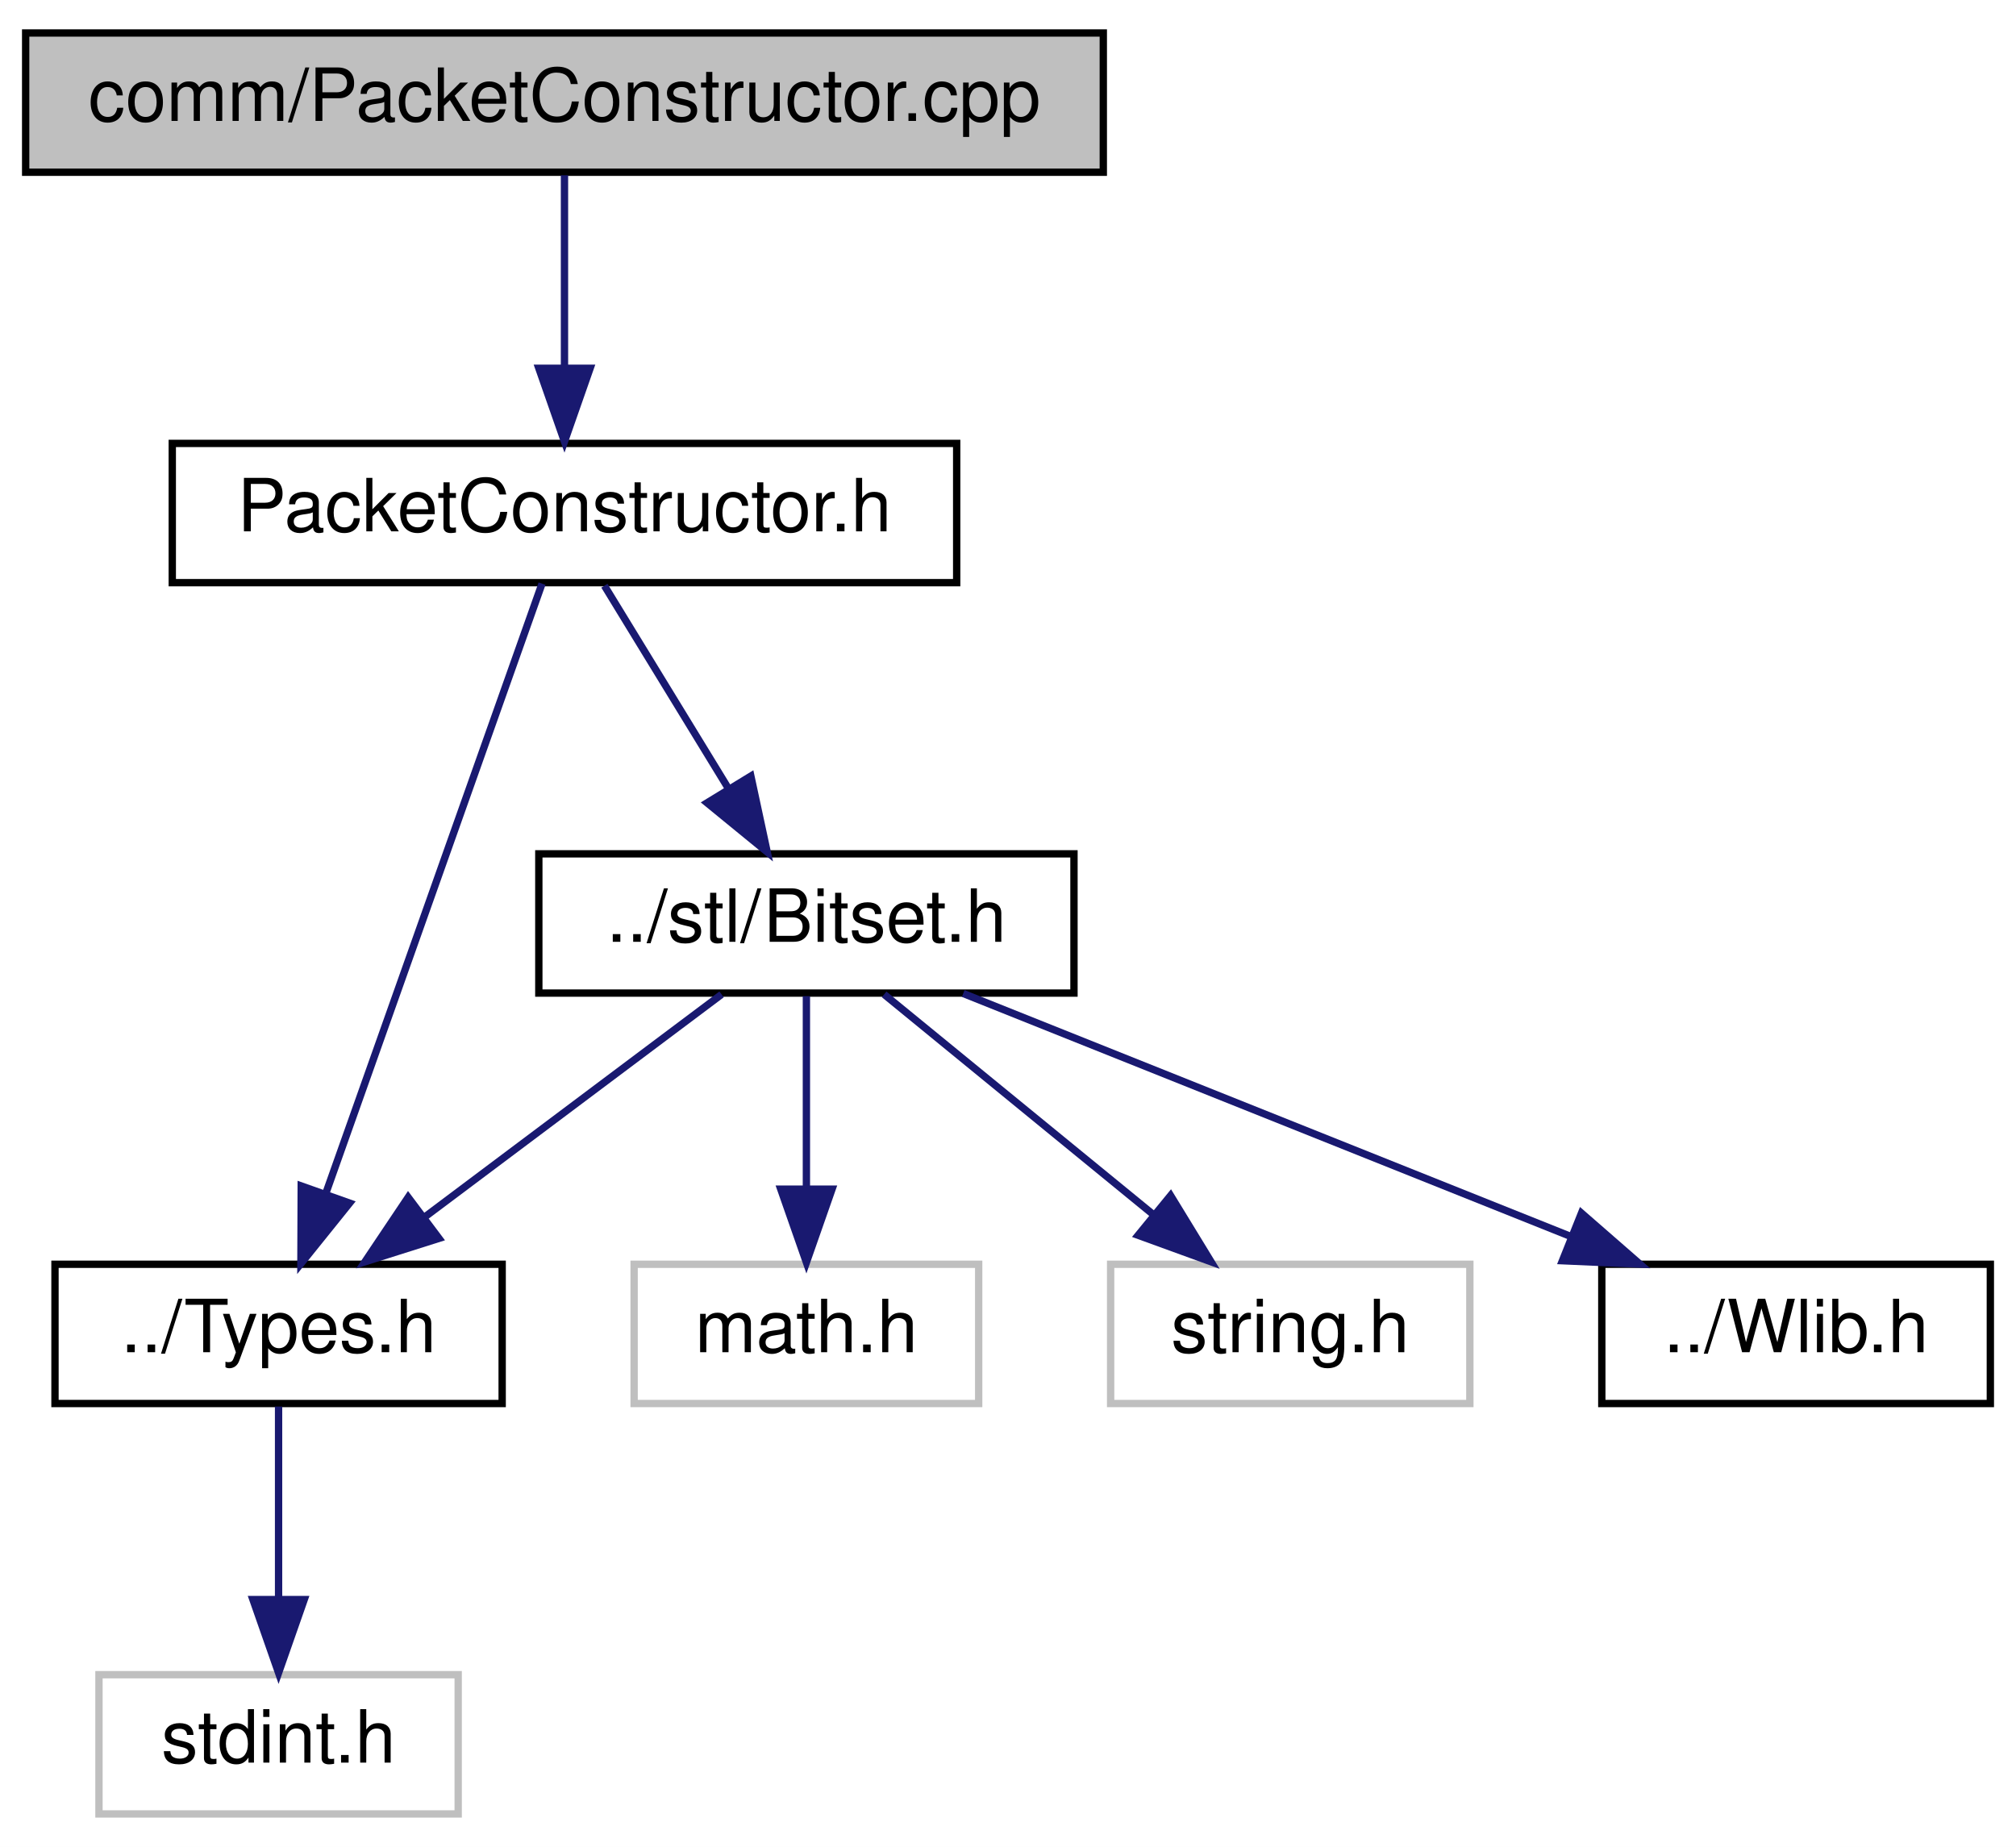
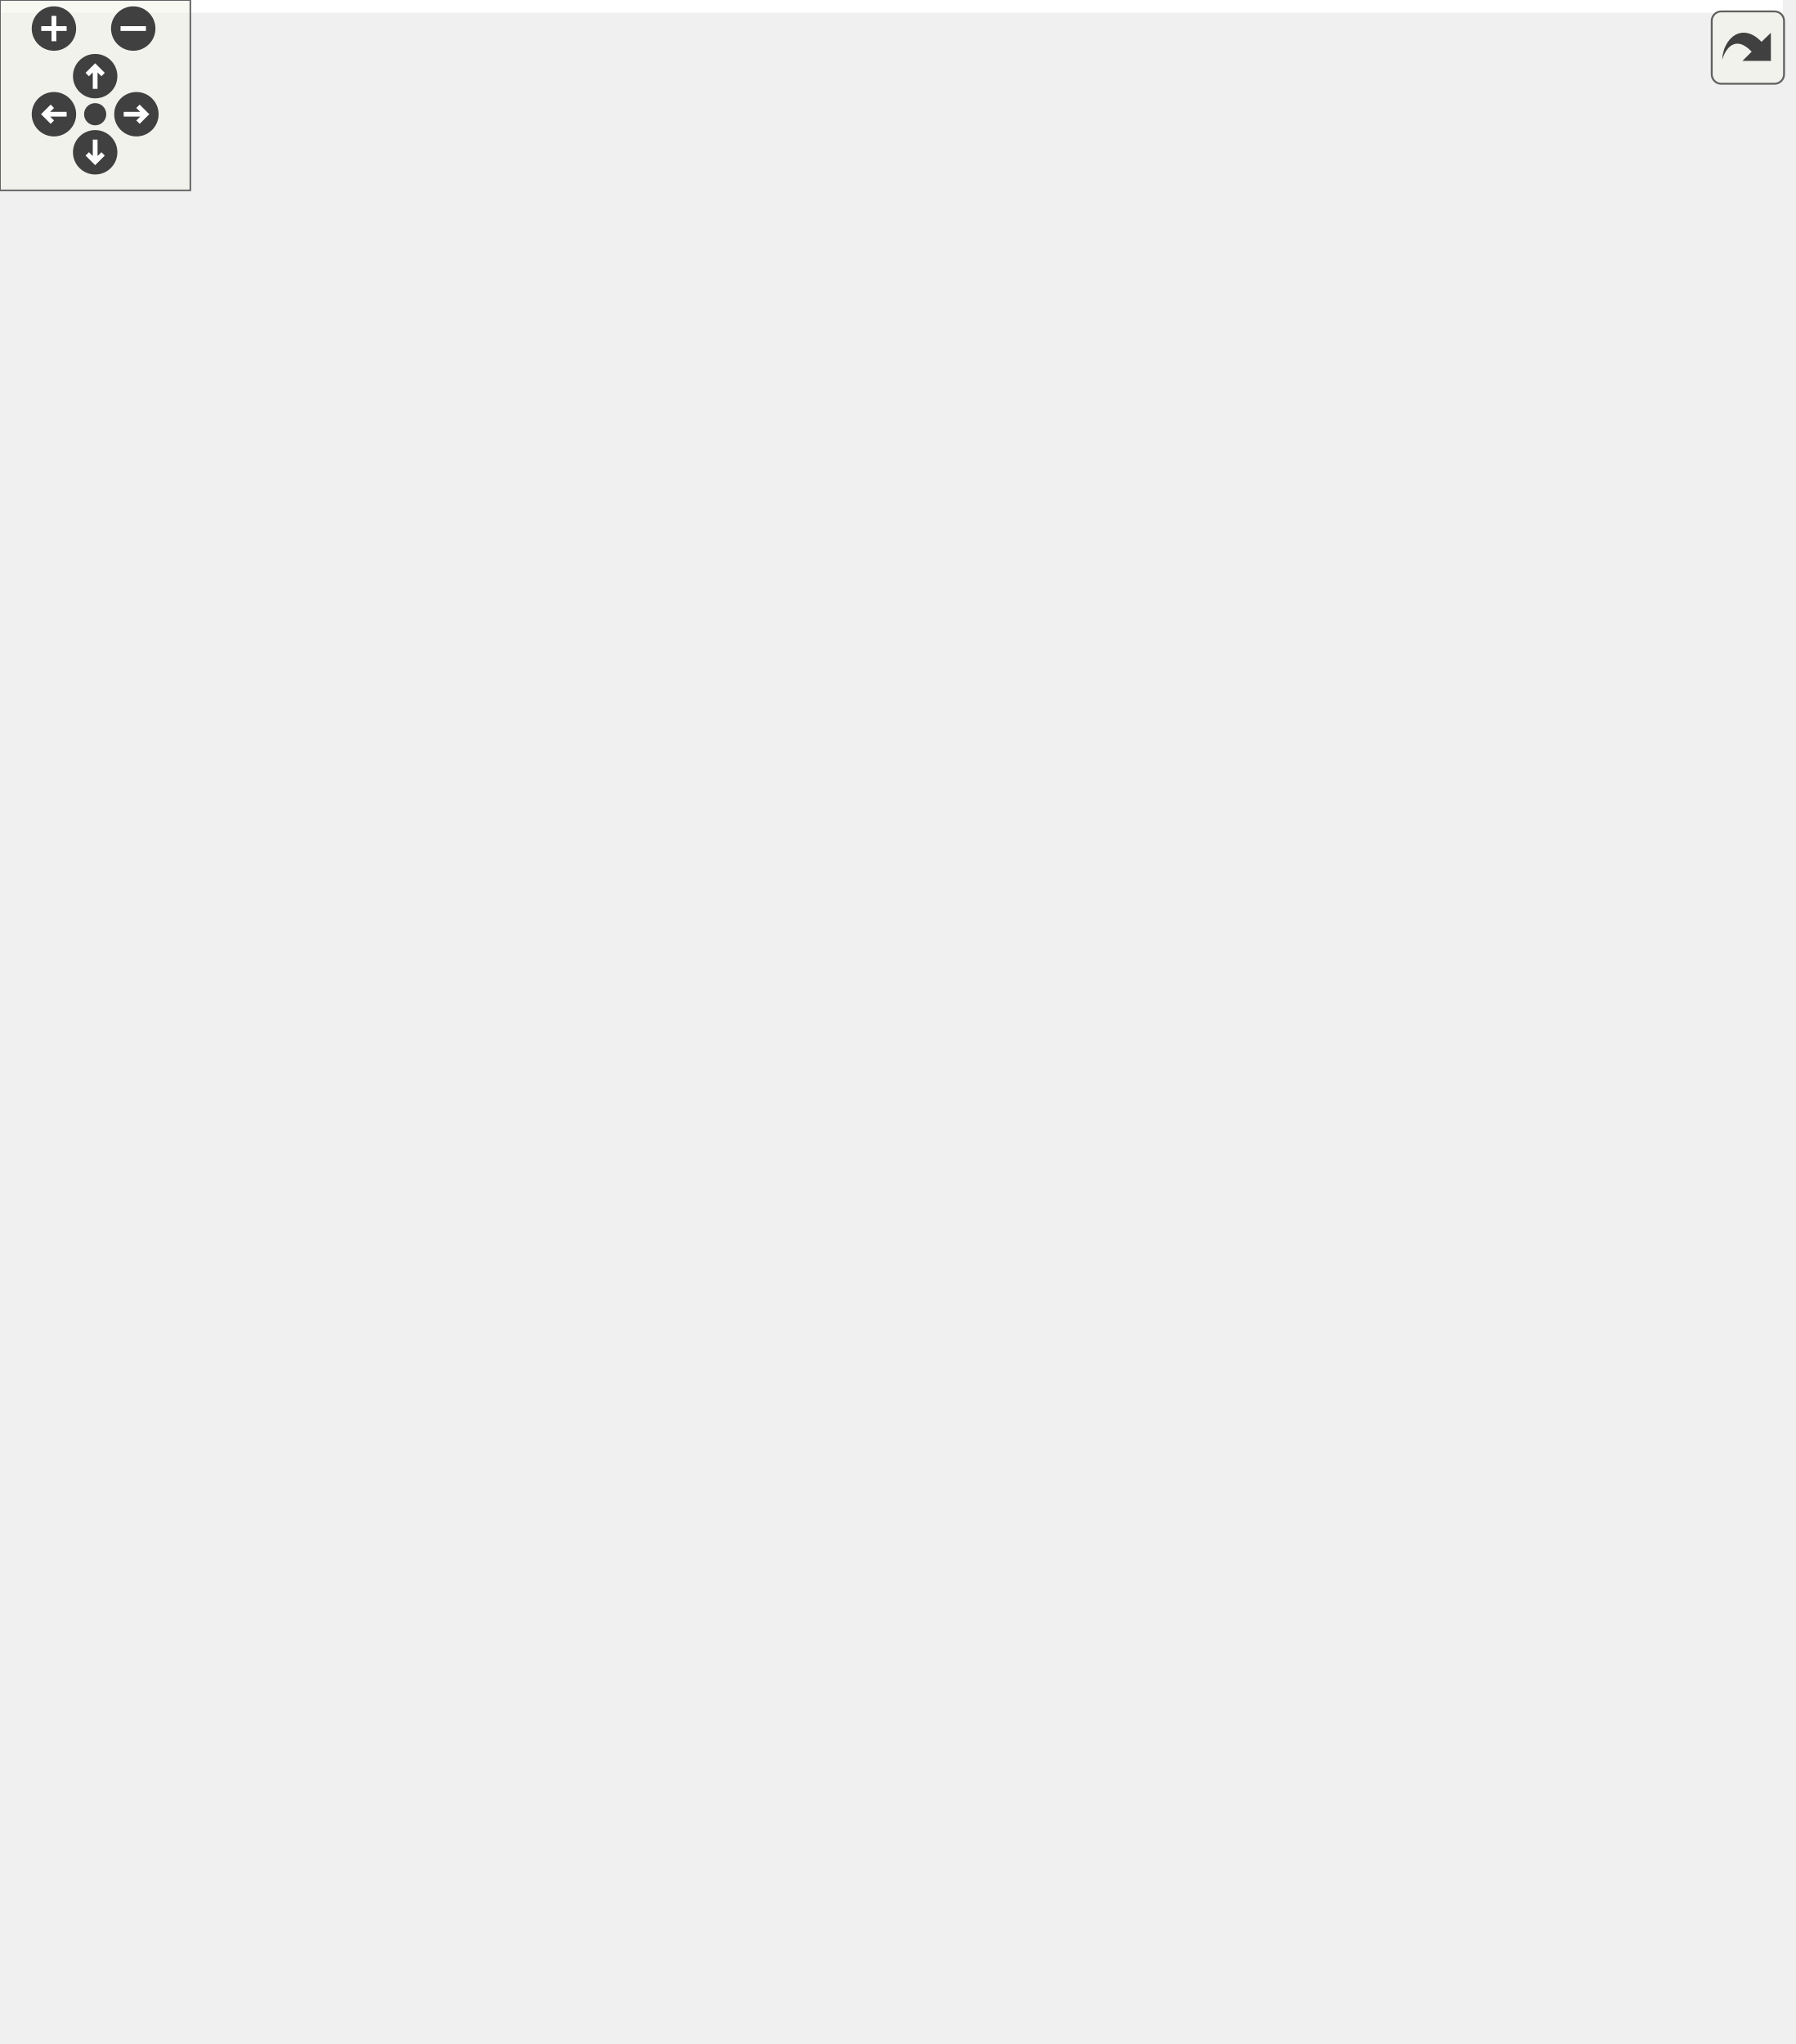
- <svg xmlns="http://www.w3.org/2000/svg" xmlns:xlink="http://www.w3.org/1999/xlink" width="275pt" height="252pt" viewBox="0.00 0.00 275.00 252.00">
-   <g id="graph0" class="graph" transform="scale(1 1) rotate(0) translate(4 248)">
-     <polygon fill="white" stroke="none" points="-4,4 -4,-248 271,-248 271,4 -4,4" />
-     <g id="node1" class="node">
-       <polygon fill="#bfbfbf" stroke="black" points="-0.5,-224.5 -0.5,-243.5 146.5,-243.5 146.5,-224.5 -0.5,-224.5" />
-       <text text-anchor="middle" x="73" y="-231.5" font-family="Helvetica,sans-Serif" font-size="10.00">comm/PacketConstructor.cpp</text>
-     </g>
-     <g id="node2" class="node">
-       <g id="a_node2">
-         <a xlink:href="../../de/d66/_packet_constructor_8h.html" target="_top" xlink:title="PacketConstructor.h">
-           <polygon fill="white" stroke="black" points="19.5,-168.5 19.5,-187.5 126.5,-187.5 126.5,-168.5 19.5,-168.5" />
-           <text text-anchor="middle" x="73" y="-175.5" font-family="Helvetica,sans-Serif" font-size="10.00">PacketConstructor.h</text>
-         </a>
-       </g>
-     </g>
-     <g id="edge1" class="edge">
-       <path fill="none" stroke="midnightblue" d="M73,-224.083C73,-217.006 73,-206.861 73,-197.986" />
-       <polygon fill="midnightblue" stroke="midnightblue" points="76.5,-197.751 73,-187.751 69.5,-197.751 76.5,-197.751" />
-     </g>
-     <g id="node3" class="node">
-       <g id="a_node3">
-         <a xlink:href="../../d0/db6/_types_8h.html" target="_top" xlink:title="type definition of all the string types we will be using ">
-           <polygon fill="white" stroke="black" points="3.5,-56.5 3.5,-75.5 64.5,-75.5 64.5,-56.5 3.5,-56.5" />
-           <text text-anchor="middle" x="34" y="-63.5" font-family="Helvetica,sans-Serif" font-size="10.00">../Types.h</text>
-         </a>
-       </g>
-     </g>
-     <g id="edge2" class="edge">
-       <path fill="none" stroke="midnightblue" d="M69.94,-168.368C63.617,-150.537 48.996,-109.295 40.478,-85.272" />
-       <polygon fill="midnightblue" stroke="midnightblue" points="43.687,-83.847 37.046,-75.591 37.089,-86.186 43.687,-83.847" />
-     </g>
-     <g id="node5" class="node">
-       <g id="a_node5">
-         <a xlink:href="../../de/d6d/_bitset_8h.html" target="_top" xlink:title="Bitset is a class that provides bits manipulation methods. ">
-           <polygon fill="white" stroke="black" points="69.5,-112.5 69.5,-131.5 142.5,-131.5 142.5,-112.5 69.5,-112.5" />
-           <text text-anchor="middle" x="106" y="-119.5" font-family="Helvetica,sans-Serif" font-size="10.00">../stl/Bitset.h</text>
-         </a>
-       </g>
-     </g>
-     <g id="edge4" class="edge">
-       <path fill="none" stroke="midnightblue" d="M78.449,-168.083C83.014,-160.613 89.668,-149.724 95.293,-140.52" />
-       <polygon fill="midnightblue" stroke="midnightblue" points="98.424,-142.109 100.652,-131.751 92.451,-138.459 98.424,-142.109" />
-     </g>
-     <g id="node4" class="node">
-       <polygon fill="white" stroke="#bfbfbf" points="9.5,-0.5 9.5,-19.5 58.5,-19.5 58.5,-0.5 9.5,-0.5" />
-       <text text-anchor="middle" x="34" y="-7.5" font-family="Helvetica,sans-Serif" font-size="10.00">stdint.h</text>
-     </g>
-     <g id="edge3" class="edge">
-       <path fill="none" stroke="midnightblue" d="M34,-56.083C34,-49.006 34,-38.861 34,-29.986" />
-       <polygon fill="midnightblue" stroke="midnightblue" points="37.5,-29.751 34,-19.751 30.5,-29.751 37.5,-29.751" />
-     </g>
-     <g id="edge7" class="edge">
-       <path fill="none" stroke="midnightblue" d="M94.432,-112.324C83.58,-104.185 67.119,-91.84 54.117,-82.087" />
-       <polygon fill="midnightblue" stroke="midnightblue" points="55.879,-79.034 45.779,-75.834 51.678,-84.634 55.879,-79.034" />
-     </g>
-     <g id="node6" class="node">
-       <polygon fill="white" stroke="#bfbfbf" points="82.5,-56.5 82.5,-75.5 129.5,-75.5 129.5,-56.5 82.5,-56.5" />
-       <text text-anchor="middle" x="106" y="-63.5" font-family="Helvetica,sans-Serif" font-size="10.00">math.h</text>
-     </g>
-     <g id="edge5" class="edge">
-       <path fill="none" stroke="midnightblue" d="M106,-112.083C106,-105.006 106,-94.861 106,-85.987" />
-       <polygon fill="midnightblue" stroke="midnightblue" points="109.5,-85.751 106,-75.751 102.5,-85.751 109.5,-85.751" />
-     </g>
-     <g id="node7" class="node">
-       <polygon fill="white" stroke="#bfbfbf" points="147.5,-56.5 147.5,-75.5 196.5,-75.5 196.5,-56.5 147.5,-56.5" />
-       <text text-anchor="middle" x="172" y="-63.5" font-family="Helvetica,sans-Serif" font-size="10.00">string.h</text>
-     </g>
-     <g id="edge6" class="edge">
-       <path fill="none" stroke="midnightblue" d="M116.604,-112.324C126.456,-104.263 141.351,-92.076 153.215,-82.37" />
-       <polygon fill="midnightblue" stroke="midnightblue" points="155.68,-84.875 161.203,-75.834 151.247,-79.457 155.68,-84.875" />
-     </g>
-     <g id="node8" class="node">
-       <g id="a_node8">
-         <a xlink:href="../../d2/db4/_wlib_8h.html" target="_top" xlink:title="../Wlib.h">
-           <polygon fill="white" stroke="black" points="214.5,-56.5 214.5,-75.5 267.5,-75.5 267.5,-56.5 214.5,-56.5" />
-           <text text-anchor="middle" x="241" y="-63.5" font-family="Helvetica,sans-Serif" font-size="10.00">../Wlib.h</text>
-         </a>
-       </g>
-     </g>
-     <g id="edge8" class="edge">
-       <path fill="none" stroke="midnightblue" d="M127.391,-112.444C149.707,-103.517 184.903,-89.439 210.208,-79.317" />
-       <polygon fill="midnightblue" stroke="midnightblue" points="211.724,-82.48 219.709,-75.516 209.124,-75.981 211.724,-82.48" />
+ <svg xmlns="http://www.w3.org/2000/svg" xmlns:xlink="http://www.w3.org/1999/xlink" id="main" version="1.1" xml:space="preserve">
+   <style type="text/css">
+ .edge:hover path { stroke: red; }
+ .edge:hover polygon { stroke: red; fill: red; }
+ </style>
+   <defs>
+     <circle id="rim" cx="0" cy="0" r="7" />
+     <circle id="rim2" cx="0" cy="0" r="3.5" />
+     <g id="zoomPlus">
+       <use xlink:href="#rim" fill="#404040">
+         <set attributeName="fill" to="#808080" begin="zoomplus.mouseover" end="zoomplus.mouseout" />
+       </use>
+       <path d="M-4,0h8M0,-4v8" fill="none" stroke="white" stroke-width="1.5" pointer-events="none" />
+     </g>
+     <g id="zoomMin">
+       <use xlink:href="#rim" fill="#404040">
+         <set attributeName="fill" to="#808080" begin="zoomminus.mouseover" end="zoomminus.mouseout" />
+       </use>
+       <path d="M-4,0h8" fill="none" stroke="white" stroke-width="1.5" pointer-events="none" />
+     </g>
+     <g id="dirArrow">
+       <path fill="none" stroke="white" stroke-width="1.5" d="M0,-3.0v7 M-2.5,-0.5L0,-3.0L2.5,-0.5" />
+     </g>
+     <g id="resetDef">
+       <use xlink:href="#rim2" fill="#404040">
+         <set attributeName="fill" to="#808080" begin="reset.mouseover" end="reset.mouseout" />
+       </use>
+     </g>
+   </defs>
+   <svg id="graph" class="graph">
+     <g id="viewport">
+       <polygon fill="white" stroke="none" points="-4,4 -4,-584 562,-584 562,4 -4,4" />
+       <g id="node1" class="node">
+         <polygon fill="#bfbfbf" stroke="black" points="72.5,-560.5 72.5,-579.5 219.5,-579.5 219.5,-560.5 72.5,-560.5" />
+         <text text-anchor="middle" x="146" y="-567.5" font-family="Helvetica,sans-Serif" font-size="10.00">comm/PacketConstructor.cpp</text>
+       </g>
+       <g id="node2" class="node">
+         <g id="a_node2">
+           <a xlink:href="../../de/d66/_packet_constructor_8h.html" target="_top" xlink:title="PacketConstructor.h">
+             <polygon fill="white" stroke="black" points="92.5,-504.5 92.5,-523.5 199.5,-523.5 199.5,-504.5 92.5,-504.5" />
+             <text text-anchor="middle" x="146" y="-511.5" font-family="Helvetica,sans-Serif" font-size="10.00">PacketConstructor.h</text>
+           </a>
+         </g>
+       </g>
+       <g id="edge1" class="edge">
+         <path fill="none" stroke="midnightblue" d="M146,-560.083C146,-553.006 146,-542.861 146,-533.986" />
+         <polygon fill="midnightblue" stroke="midnightblue" points="149.5,-533.751 146,-523.751 142.5,-533.751 149.5,-533.751" />
+       </g>
+       <g id="node3" class="node">
+         <g id="a_node3">
+           <a xlink:href="../../d0/db6/_types_8h.html" target="_top" xlink:title="type definition of all the string types we will be using ">
+             <polygon fill="white" stroke="black" points="243.5,-56.5 243.5,-75.5 304.5,-75.5 304.5,-56.5 243.5,-56.5" />
+             <text text-anchor="middle" x="274" y="-63.5" font-family="Helvetica,sans-Serif" font-size="10.00">../Types.h</text>
+           </a>
+         </g>
+       </g>
+       <g id="edge2" class="edge">
+         <path fill="none" stroke="midnightblue" d="M113.96,-504.435C70.982,-490.779 0,-459.649 0,-403 0,-403 0,-403 0,-177 0,-140.28 19.74,-131.265 51,-112 107.579,-77.131 186.128,-68.659 233.319,-66.947" />
+         <polygon fill="midnightblue" stroke="midnightblue" points="233.565,-70.442 243.465,-66.666 233.372,-63.445 233.565,-70.442" />
+       </g>
+       <g id="node5" class="node">
+         <g id="a_node5">
+           <a xlink:href="../../de/d6d/_bitset_8h.html" target="_top" xlink:title="Bitset is a class that provides bits manipulation methods. ">
+             <polygon fill="white" stroke="black" points="256.5,-448.5 256.5,-467.5 329.5,-467.5 329.5,-448.5 256.5,-448.5" />
+             <text text-anchor="middle" x="293" y="-455.5" font-family="Helvetica,sans-Serif" font-size="10.00">../stl/Bitset.h</text>
+           </a>
+         </g>
+       </g>
+       <g id="edge4" class="edge">
+         <path fill="none" stroke="midnightblue" d="M169.293,-504.444C193.807,-495.438 232.596,-481.189 260.2,-471.049" />
+         <polygon fill="midnightblue" stroke="midnightblue" points="261.637,-474.25 269.816,-467.516 259.223,-467.679 261.637,-474.25" />
+       </g>
+       <g id="node4" class="node">
+         <polygon fill="white" stroke="#bfbfbf" points="249.5,-0.5 249.5,-19.5 298.5,-19.5 298.5,-0.5 249.5,-0.5" />
+         <text text-anchor="middle" x="274" y="-7.5" font-family="Helvetica,sans-Serif" font-size="10.00">stdint.h</text>
+       </g>
+       <g id="edge3" class="edge">
+         <path fill="none" stroke="midnightblue" d="M274,-56.083C274,-49.006 274,-38.861 274,-29.986" />
+         <polygon fill="midnightblue" stroke="midnightblue" points="277.5,-29.751 274,-19.751 270.5,-29.751 277.5,-29.751" />
+       </g>
+       <g id="edge7" class="edge">
+         <path fill="none" stroke="midnightblue" d="M329.569,-457.797C402.265,-457.278 558,-444.758 558,-347 558,-347 558,-347 558,-177 558,-125.448 393.227,-88.61 314.696,-73.98" />
+         <polygon fill="midnightblue" stroke="midnightblue" points="315.129,-70.501 304.663,-72.145 313.87,-77.387 315.129,-70.501" />
+       </g>
+       <g id="node6" class="node">
+         <polygon fill="white" stroke="#bfbfbf" points="68.5,-392.5 68.5,-411.5 115.5,-411.5 115.5,-392.5 68.5,-392.5" />
+         <text text-anchor="middle" x="92" y="-399.5" font-family="Helvetica,sans-Serif" font-size="10.00">math.h</text>
+       </g>
+       <g id="edge5" class="edge">
+         <path fill="none" stroke="midnightblue" d="M260.25,-448.424C228.173,-439.993 177.655,-426.63 125.507,-412.389" />
+         <polygon fill="midnightblue" stroke="midnightblue" points="126.325,-408.984 115.755,-409.721 124.477,-415.736 126.325,-408.984" />
+       </g>
+       <g id="node7" class="node">
+         <polygon fill="white" stroke="#bfbfbf" points="205.5,-336.5 205.5,-355.5 254.5,-355.5 254.5,-336.5 205.5,-336.5" />
+         <text text-anchor="middle" x="230" y="-343.5" font-family="Helvetica,sans-Serif" font-size="10.00">string.h</text>
+       </g>
+       <g id="edge6" class="edge">
+         <path fill="none" stroke="midnightblue" d="M291.679,-448.492C289.395,-435.568 283.874,-410.534 273,-392 266.536,-380.982 256.872,-370.544 248.342,-362.499" />
+         <polygon fill="midnightblue" stroke="midnightblue" points="250.427,-359.667 240.653,-355.579 245.745,-364.87 250.427,-359.667" />
+       </g>
+       <g id="node8" class="node">
+         <g id="a_node8">
+           <a xlink:href="../../d2/db4/_wlib_8h.html" target="_top" xlink:title="../Wlib.h">
+             <polygon fill="white" stroke="black" points="414.5,-224.5 414.5,-243.5 467.5,-243.5 467.5,-224.5 414.5,-224.5" />
+             <text text-anchor="middle" x="441" y="-231.5" font-family="Helvetica,sans-Serif" font-size="10.00">../Wlib.h</text>
+           </a>
+         </g>
+       </g>
+       <g id="edge8" class="edge">
+         <path fill="none" stroke="midnightblue" d="M329.785,-455.988C364.584,-453.039 415.974,-443.213 447,-412 489.234,-369.512 463.703,-289.166 449.094,-253.203" />
+         <polygon fill="midnightblue" stroke="midnightblue" points="452.129,-251.395 444.999,-243.558 445.686,-254.131 452.129,-251.395" />
+       </g>
+       <g id="node9" class="node">
+         <g id="a_node9">
+           <a xlink:href="../../d8/d65/_static_string_8h.html" target="_top" xlink:title="StaticString provides a String that is on stack and is of fixed size. ">
+             <polygon fill="white" stroke="black" points="321.5,-392.5 321.5,-411.5 438.5,-411.5 438.5,-392.5 321.5,-392.5" />
+             <text text-anchor="middle" x="380" y="-399.5" font-family="Helvetica,sans-Serif" font-size="10.00">../strings/StaticString.h</text>
+           </a>
+         </g>
+       </g>
+       <g id="edge9" class="edge">
+         <path fill="none" stroke="midnightblue" d="M306.978,-448.324C320.55,-439.9 341.38,-426.971 357.325,-417.074" />
+         <polygon fill="midnightblue" stroke="midnightblue" points="359.406,-419.902 366.057,-411.655 355.714,-413.954 359.406,-419.902" />
+       </g>
+       <g id="node17" class="node">
+         <g id="a_node17">
+           <a xlink:href="../../d6/d60/_dynamic_string_8h.html" target="_top" xlink:title="DynamicString is a class that provides dynamic strings and functions for dynamic strings. ">
+             <polygon fill="white" stroke="black" points="133.5,-392.5 133.5,-411.5 264.5,-411.5 264.5,-392.5 133.5,-392.5" />
+             <text text-anchor="middle" x="199" y="-399.5" font-family="Helvetica,sans-Serif" font-size="10.00">../strings/DynamicString.h</text>
+           </a>
+         </g>
+       </g>
+       <g id="edge24" class="edge">
+         <path fill="none" stroke="midnightblue" d="M277.897,-448.324C263.097,-439.822 240.306,-426.729 223.018,-416.797" />
+         <polygon fill="midnightblue" stroke="midnightblue" points="224.48,-413.601 214.065,-411.655 220.993,-419.671 224.48,-413.601" />
+       </g>
+       <g id="edge22" class="edge">
+         <path fill="none" stroke="midnightblue" d="M410.199,-392.476C428.529,-385.669 450.693,-374.193 463,-356 496.031,-307.173 494.481,-279.979 476,-224 456.576,-165.167 442.424,-149.361 393,-112 369.771,-94.441 338.907,-83.032 314.433,-76.097" />
+         <polygon fill="midnightblue" stroke="midnightblue" points="315.283,-72.701 304.717,-73.48 313.463,-79.46 315.283,-72.701" />
+       </g>
+       <g id="edge10" class="edge">
+         <path fill="none" stroke="midnightblue" d="M356.232,-392.444C331.107,-383.399 291.289,-369.064 263.1,-358.916" />
+         <polygon fill="midnightblue" stroke="midnightblue" points="264.251,-355.611 253.657,-355.516 261.88,-362.197 264.251,-355.611" />
+       </g>
+       <g id="node10" class="node">
+         <g id="a_node10">
+           <a xlink:href="../../de/d0b/_string_iterator_8h.html" target="_top" xlink:title="StringIterator.h">
+             <polygon fill="white" stroke="black" points="272.5,-336.5 272.5,-355.5 353.5,-355.5 353.5,-336.5 272.5,-336.5" />
+             <text text-anchor="middle" x="313" y="-343.5" font-family="Helvetica,sans-Serif" font-size="10.00">StringIterator.h</text>
+           </a>
+         </g>
+       </g>
+       <g id="edge11" class="edge">
+         <path fill="none" stroke="midnightblue" d="M369.235,-392.324C359.234,-384.263 344.113,-372.077 332.07,-362.369" />
+         <polygon fill="midnightblue" stroke="midnightblue" points="333.943,-359.384 323.961,-355.834 329.55,-364.834 333.943,-359.384" />
+       </g>
+       <g id="node16" class="node">
+         <g id="a_node16">
+           <a xlink:href="../../da/db8/_math_8h.html" target="_top" xlink:title="../utility/Math.h">
+             <polygon fill="white" stroke="black" points="372,-336.5 372,-355.5 454,-355.5 454,-336.5 372,-336.5" />
+             <text text-anchor="middle" x="413" y="-343.5" font-family="Helvetica,sans-Serif" font-size="10.00">../utility/Math.h</text>
+           </a>
+         </g>
+       </g>
+       <g id="edge23" class="edge">
+         <path fill="none" stroke="midnightblue" d="M385.449,-392.083C390.014,-384.613 396.668,-373.724 402.293,-364.52" />
+         <polygon fill="midnightblue" stroke="midnightblue" points="405.424,-366.109 407.652,-355.751 399.451,-362.459 405.424,-366.109" />
+       </g>
+       <g id="edge12" class="edge">
+         <path fill="none" stroke="midnightblue" d="M324.899,-336.418C335.851,-328.065 352.015,-314.534 363,-300 379.719,-277.88 411.726,-215.009 418,-188 420.011,-179.342 422.101,-175.886 418,-168 394.819,-123.426 341.953,-94.428 307.135,-79.397" />
+         <polygon fill="midnightblue" stroke="midnightblue" points="308.41,-76.136 297.833,-75.526 305.721,-82.599 308.41,-76.136" />
+       </g>
+       <g id="node11" class="node">
+         <g id="a_node11">
+           <a xlink:href="../../d8/dd7/_concept_8h.html" target="_top" xlink:title="Concept definitions. ">
+             <polygon fill="white" stroke="black" points="271,-280.5 271,-299.5 355,-299.5 355,-280.5 271,-280.5" />
+             <text text-anchor="middle" x="313" y="-287.5" font-family="Helvetica,sans-Serif" font-size="10.00">../stl/Concept.h</text>
+           </a>
+         </g>
+       </g>
+       <g id="edge13" class="edge">
+         <path fill="none" stroke="midnightblue" d="M313,-336.083C313,-329.006 313,-318.861 313,-309.986" />
+         <polygon fill="midnightblue" stroke="midnightblue" points="316.5,-309.751 313,-299.751 309.5,-309.751 316.5,-309.751" />
+       </g>
+       <g id="edge20" class="edge">
+         <path fill="none" stroke="midnightblue" d="M333.282,-280.444C354.347,-271.557 387.517,-257.563 411.486,-247.451" />
+         <polygon fill="midnightblue" stroke="midnightblue" points="412.96,-250.628 420.813,-243.516 410.239,-244.179 412.96,-250.628" />
+       </g>
+       <g id="node12" class="node">
+         <g id="a_node12">
+           <a xlink:href="../../d4/dda/_pair_8h.html" target="_top" xlink:title="Implementation of a 2-element tuple. ">
+             <polygon fill="white" stroke="black" points="240,-224.5 240,-243.5 282,-243.5 282,-224.5 240,-224.5" />
+             <text text-anchor="middle" x="261" y="-231.5" font-family="Helvetica,sans-Serif" font-size="10.00">Pair.h</text>
+           </a>
+         </g>
+       </g>
+       <g id="edge14" class="edge">
+         <path fill="none" stroke="midnightblue" d="M304.413,-280.083C296.841,-272.22 285.622,-260.569 276.486,-251.081" />
+         <polygon fill="midnightblue" stroke="midnightblue" points="278.885,-248.527 269.427,-243.751 273.842,-253.382 278.885,-248.527" />
+       </g>
+       <g id="node14" class="node">
+         <g id="a_node14">
+           <a xlink:href="../../d2/d37/_tmp_8h.html" target="_top" xlink:title="Template helper types, structs, and metafunctions. ">
+             <polygon fill="white" stroke="black" points="252,-112.5 252,-131.5 296,-131.5 296,-112.5 252,-112.5" />
+             <text text-anchor="middle" x="274" y="-119.5" font-family="Helvetica,sans-Serif" font-size="10.00">Tmp.h</text>
+           </a>
+         </g>
+       </g>
+       <g id="edge21" class="edge">
+         <path fill="none" stroke="midnightblue" d="M311.978,-280.371C309.49,-260.363 302.469,-209.355 291,-168 288.517,-159.047 284.982,-149.377 281.777,-141.304" />
+         <polygon fill="midnightblue" stroke="midnightblue" points="284.912,-139.724 277.872,-131.806 278.438,-142.386 284.912,-139.724" />
+       </g>
+       <g id="node15" class="node">
+         <g id="a_node15">
+           <a xlink:href="../../d4/dd5/_type_traits_8h.html" target="_top" xlink:title="Metafunctions for types. ">
+             <polygon fill="white" stroke="black" points="338.5,-168.5 338.5,-187.5 409.5,-187.5 409.5,-168.5 338.5,-168.5" />
+             <text text-anchor="middle" x="374" y="-175.5" font-family="Helvetica,sans-Serif" font-size="10.00">TypeTraits.h</text>
+           </a>
+         </g>
+       </g>
+       <g id="edge18" class="edge">
+         <path fill="none" stroke="midnightblue" d="M317.787,-280.368C327.764,-262.376 350.958,-220.55 364.225,-196.627" />
+         <polygon fill="midnightblue" stroke="midnightblue" points="367.447,-198.034 369.236,-187.591 361.325,-194.639 367.447,-198.034" />
+       </g>
+       <g id="node13" class="node">
+         <g id="a_node13">
+           <a xlink:href="../../db/d2a/_utility_8h.html" target="_top" xlink:title="Various helper functions. ">
+             <polygon fill="white" stroke="black" points="196,-168.5 196,-187.5 282,-187.5 282,-168.5 196,-168.5" />
+             <text text-anchor="middle" x="239" y="-175.5" font-family="Helvetica,sans-Serif" font-size="10.00">../utility/Utility.h</text>
+           </a>
+         </g>
+       </g>
+       <g id="edge15" class="edge">
+         <path fill="none" stroke="midnightblue" d="M257.367,-224.083C254.388,-216.77 250.074,-206.181 246.375,-197.103" />
+         <polygon fill="midnightblue" stroke="midnightblue" points="249.58,-195.691 242.565,-187.751 243.097,-198.333 249.58,-195.691" />
+       </g>
+       <g id="edge16" class="edge">
+         <path fill="none" stroke="midnightblue" d="M244.78,-168.083C249.672,-160.534 256.827,-149.495 262.833,-140.23" />
+         <polygon fill="midnightblue" stroke="midnightblue" points="265.826,-142.046 268.328,-131.751 259.952,-138.239 265.826,-142.046" />
+       </g>
+       <g id="edge17" class="edge">
+         <path fill="none" stroke="midnightblue" d="M274,-112.083C274,-105.006 274,-94.861 274,-85.987" />
+         <polygon fill="midnightblue" stroke="midnightblue" points="277.5,-85.751 274,-75.751 270.5,-85.751 277.5,-85.751" />
+       </g>
+       <g id="edge19" class="edge">
+         <path fill="none" stroke="midnightblue" d="M357.933,-168.324C342.042,-159.743 317.493,-146.486 299.042,-136.522" />
+         <polygon fill="midnightblue" stroke="midnightblue" points="300.489,-133.326 290.027,-131.655 297.163,-139.486 300.489,-133.326" />
+       </g>
+       <g id="edge32" class="edge">
+         <path fill="none" stroke="midnightblue" d="M159.615,-392.39C111.951,-379.381 38,-349.734 38,-291 38,-291 38,-291 38,-177 38,-92.041 165.202,-72.54 232.833,-68.176" />
+         <polygon fill="midnightblue" stroke="midnightblue" points="233.359,-71.652 243.147,-67.598 232.967,-64.663 233.359,-71.652" />
+       </g>
+       <g id="edge25" class="edge">
+         <path fill="none" stroke="midnightblue" d="M204.119,-392.083C208.408,-384.613 214.658,-373.724 219.942,-364.52" />
+         <polygon fill="midnightblue" stroke="midnightblue" points="223.033,-366.166 224.976,-355.751 216.962,-362.681 223.033,-366.166" />
+       </g>
+       <g id="edge26" class="edge">
+         <path fill="none" stroke="midnightblue" d="M217.064,-392.444C235.575,-383.675 264.581,-369.935 285.855,-359.858" />
+         <polygon fill="midnightblue" stroke="midnightblue" points="287.482,-362.96 295.021,-355.516 284.485,-356.634 287.482,-362.96" />
+       </g>
+       <g id="node18" class="node">
+         <g id="a_node18">
+           <a xlink:href="../../d3/de6/_memory_8h.html" target="_top" xlink:title="Memory is a class that provides dynamic fixed size memory. ">
+             <polygon fill="white" stroke="black" points="114.5,-224.5 114.5,-243.5 221.5,-243.5 221.5,-224.5 114.5,-224.5" />
+             <text text-anchor="middle" x="168" y="-231.5" font-family="Helvetica,sans-Serif" font-size="10.00">../memory/Memory.h</text>
+           </a>
+         </g>
+       </g>
+       <g id="edge27" class="edge">
+         <path fill="none" stroke="midnightblue" d="M197.333,-392.075C192.454,-365.945 178.124,-289.211 171.469,-253.577" />
+         <polygon fill="midnightblue" stroke="midnightblue" points="174.876,-252.756 169.6,-243.568 167.995,-254.041 174.876,-252.756" />
+       </g>
+       <g id="edge29" class="edge">
+         <path fill="none" stroke="midnightblue" d="M166.81,-224.109C165.474,-211.125 164.487,-186.509 173,-168 190.35,-130.278 228.211,-98.694 252.33,-81.356" />
+         <polygon fill="midnightblue" stroke="midnightblue" points="254.337,-84.223 260.531,-75.628 250.328,-78.485 254.337,-84.223" />
+       </g>
+       <g id="edge28" class="edge">
+         <path fill="none" stroke="midnightblue" d="M179.407,-224.324C190.109,-216.185 206.341,-203.839 219.163,-194.087" />
+         <polygon fill="midnightblue" stroke="midnightblue" points="221.544,-196.673 227.385,-187.834 217.307,-191.102 221.544,-196.673" />
+       </g>
+       <g id="edge30" class="edge">
+         <path fill="none" stroke="midnightblue" d="M168.4,-224.43C169.449,-210.972 173.248,-184.699 187,-168 201.203,-150.753 223.743,-139.356 242.322,-132.348" />
+         <polygon fill="midnightblue" stroke="midnightblue" points="243.611,-135.604 251.884,-128.985 241.289,-129.001 243.611,-135.604" />
+       </g>
+       <g id="node19" class="node">
+         <polygon fill="white" stroke="#bfbfbf" points="66.5,-168.5 66.5,-187.5 101.5,-187.5 101.5,-168.5 66.5,-168.5" />
+         <text text-anchor="middle" x="84" y="-175.5" font-family="Helvetica,sans-Serif" font-size="10.00">new</text>
+       </g>
+       <g id="edge31" class="edge">
+         <path fill="none" stroke="midnightblue" d="M154.504,-224.324C141.4,-215.9 121.288,-202.971 105.893,-193.074" />
+         <polygon fill="midnightblue" stroke="midnightblue" points="107.767,-190.118 97.463,-187.655 103.982,-196.006 107.767,-190.118" />
+       </g>
+     </g>
+   </svg>
+   <g id="navigator" transform="translate(0 0)" fill="#404254">
+     <rect fill="#f2f5e9" fill-opacity="0.5" stroke="#606060" stroke-width=".5" x="0" y="0" width="60" height="60" />
+     <use id="zoomplus" xlink:href="#zoomPlus" x="17" y="9" />
+     <use id="zoomminus" xlink:href="#zoomMin" x="42" y="9" />
+     <use id="reset" xlink:href="#resetDef" x="30" y="36" />
+     <g id="arrowUp" xlink:href="#dirArrow" transform="translate(30 24)">
+       <use xlink:href="#rim" fill="#404040">
+         <set attributeName="fill" to="#808080" begin="arrowUp.mouseover" end="arrowUp.mouseout" />
+       </use>
+       <path fill="none" stroke="white" stroke-width="1.5" d="M0,-3.0v7 M-2.5,-0.5L0,-3.0L2.5,-0.5" />
+     </g>
+     <g id="arrowRight" xlink:href="#dirArrow" transform="rotate(90) translate(36 -43)">
+       <use xlink:href="#rim" fill="#404040">
+         <set attributeName="fill" to="#808080" begin="arrowRight.mouseover" end="arrowRight.mouseout" />
+       </use>
+       <path fill="none" stroke="white" stroke-width="1.5" d="M0,-3.0v7 M-2.5,-0.5L0,-3.0L2.5,-0.5" />
+     </g>
+     <g id="arrowDown" xlink:href="#dirArrow" transform="rotate(180) translate(-30 -48)">
+       <use xlink:href="#rim" fill="#404040">
+         <set attributeName="fill" to="#808080" begin="arrowDown.mouseover" end="arrowDown.mouseout" />
+       </use>
+       <path fill="none" stroke="white" stroke-width="1.5" d="M0,-3.0v7 M-2.5,-0.5L0,-3.0L2.5,-0.5" />
+     </g>
+     <g id="arrowLeft" xlink:href="#dirArrow" transform="rotate(270) translate(-36 17)">
+       <use xlink:href="#rim" fill="#404040">
+         <set attributeName="fill" to="#808080" begin="arrowLeft.mouseover" end="arrowLeft.mouseout" />
+       </use>
+       <path fill="none" stroke="white" stroke-width="1.5" d="M0,-3.0v7 M-2.5,-0.5L0,-3.0L2.5,-0.5" />
    </g>
  </g>
+   <svg viewBox="0 0 15 15" width="100%" height="30px" preserveAspectRatio="xMaxYMin meet">
+     <g id="arrow_out" transform="scale(0.3 0.3)">
+       <a xlink:href="_packet_constructor_8cpp__incl_org.svg" target="_base">
+         <rect id="button" ry="5" rx="5" y="6" x="6" height="38" width="38" fill="#f2f5e9" fill-opacity="0.5" stroke="#606060" stroke-width="1.0" />
+         <path id="arrow" d="M 11.5,31.437 C 11.94,20.098 22.043,11.323 32.159,21.979 L 37.069,17.246 C 37.069,17.246 37.088,32 37.088,32 L 22.16,31.978 C 22.16,31.978 26.998,27.14 26.998,27.14 C 18.529,18.264 13.292,25.23 11.5,31.437 z" style="fill:#404040;" />
+       </a>
+     </g>
+   </svg>
</svg>
